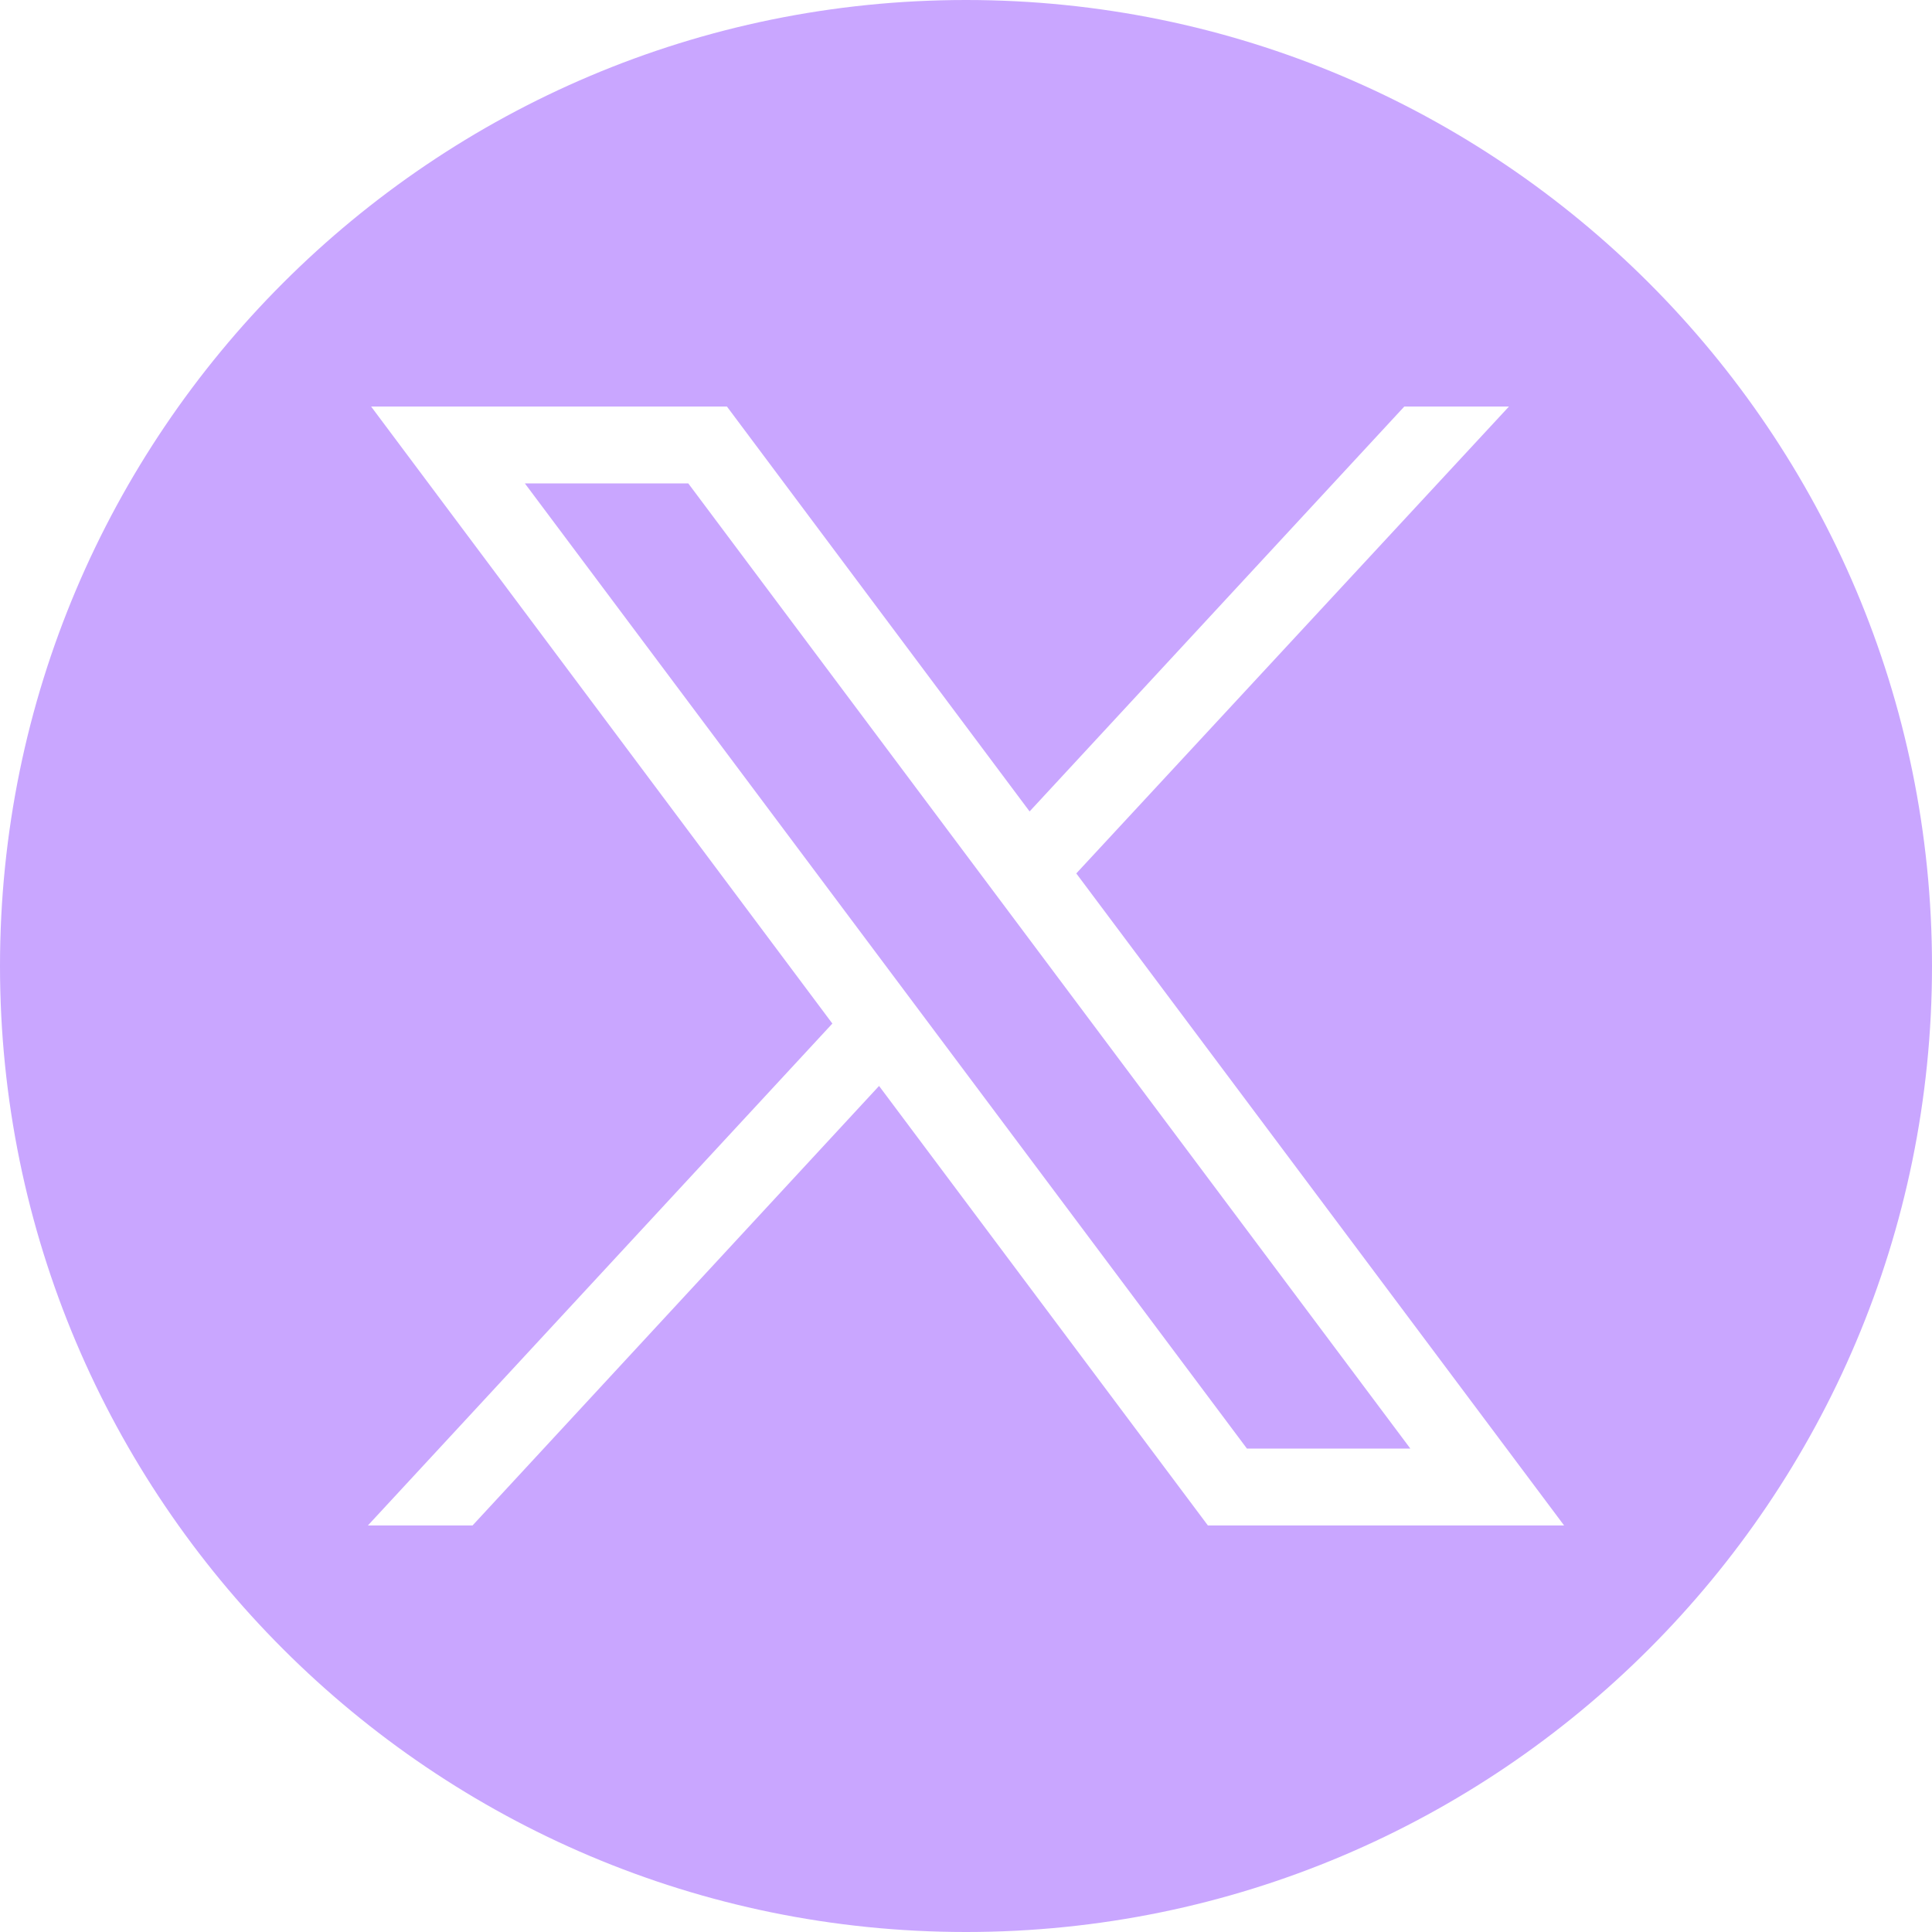
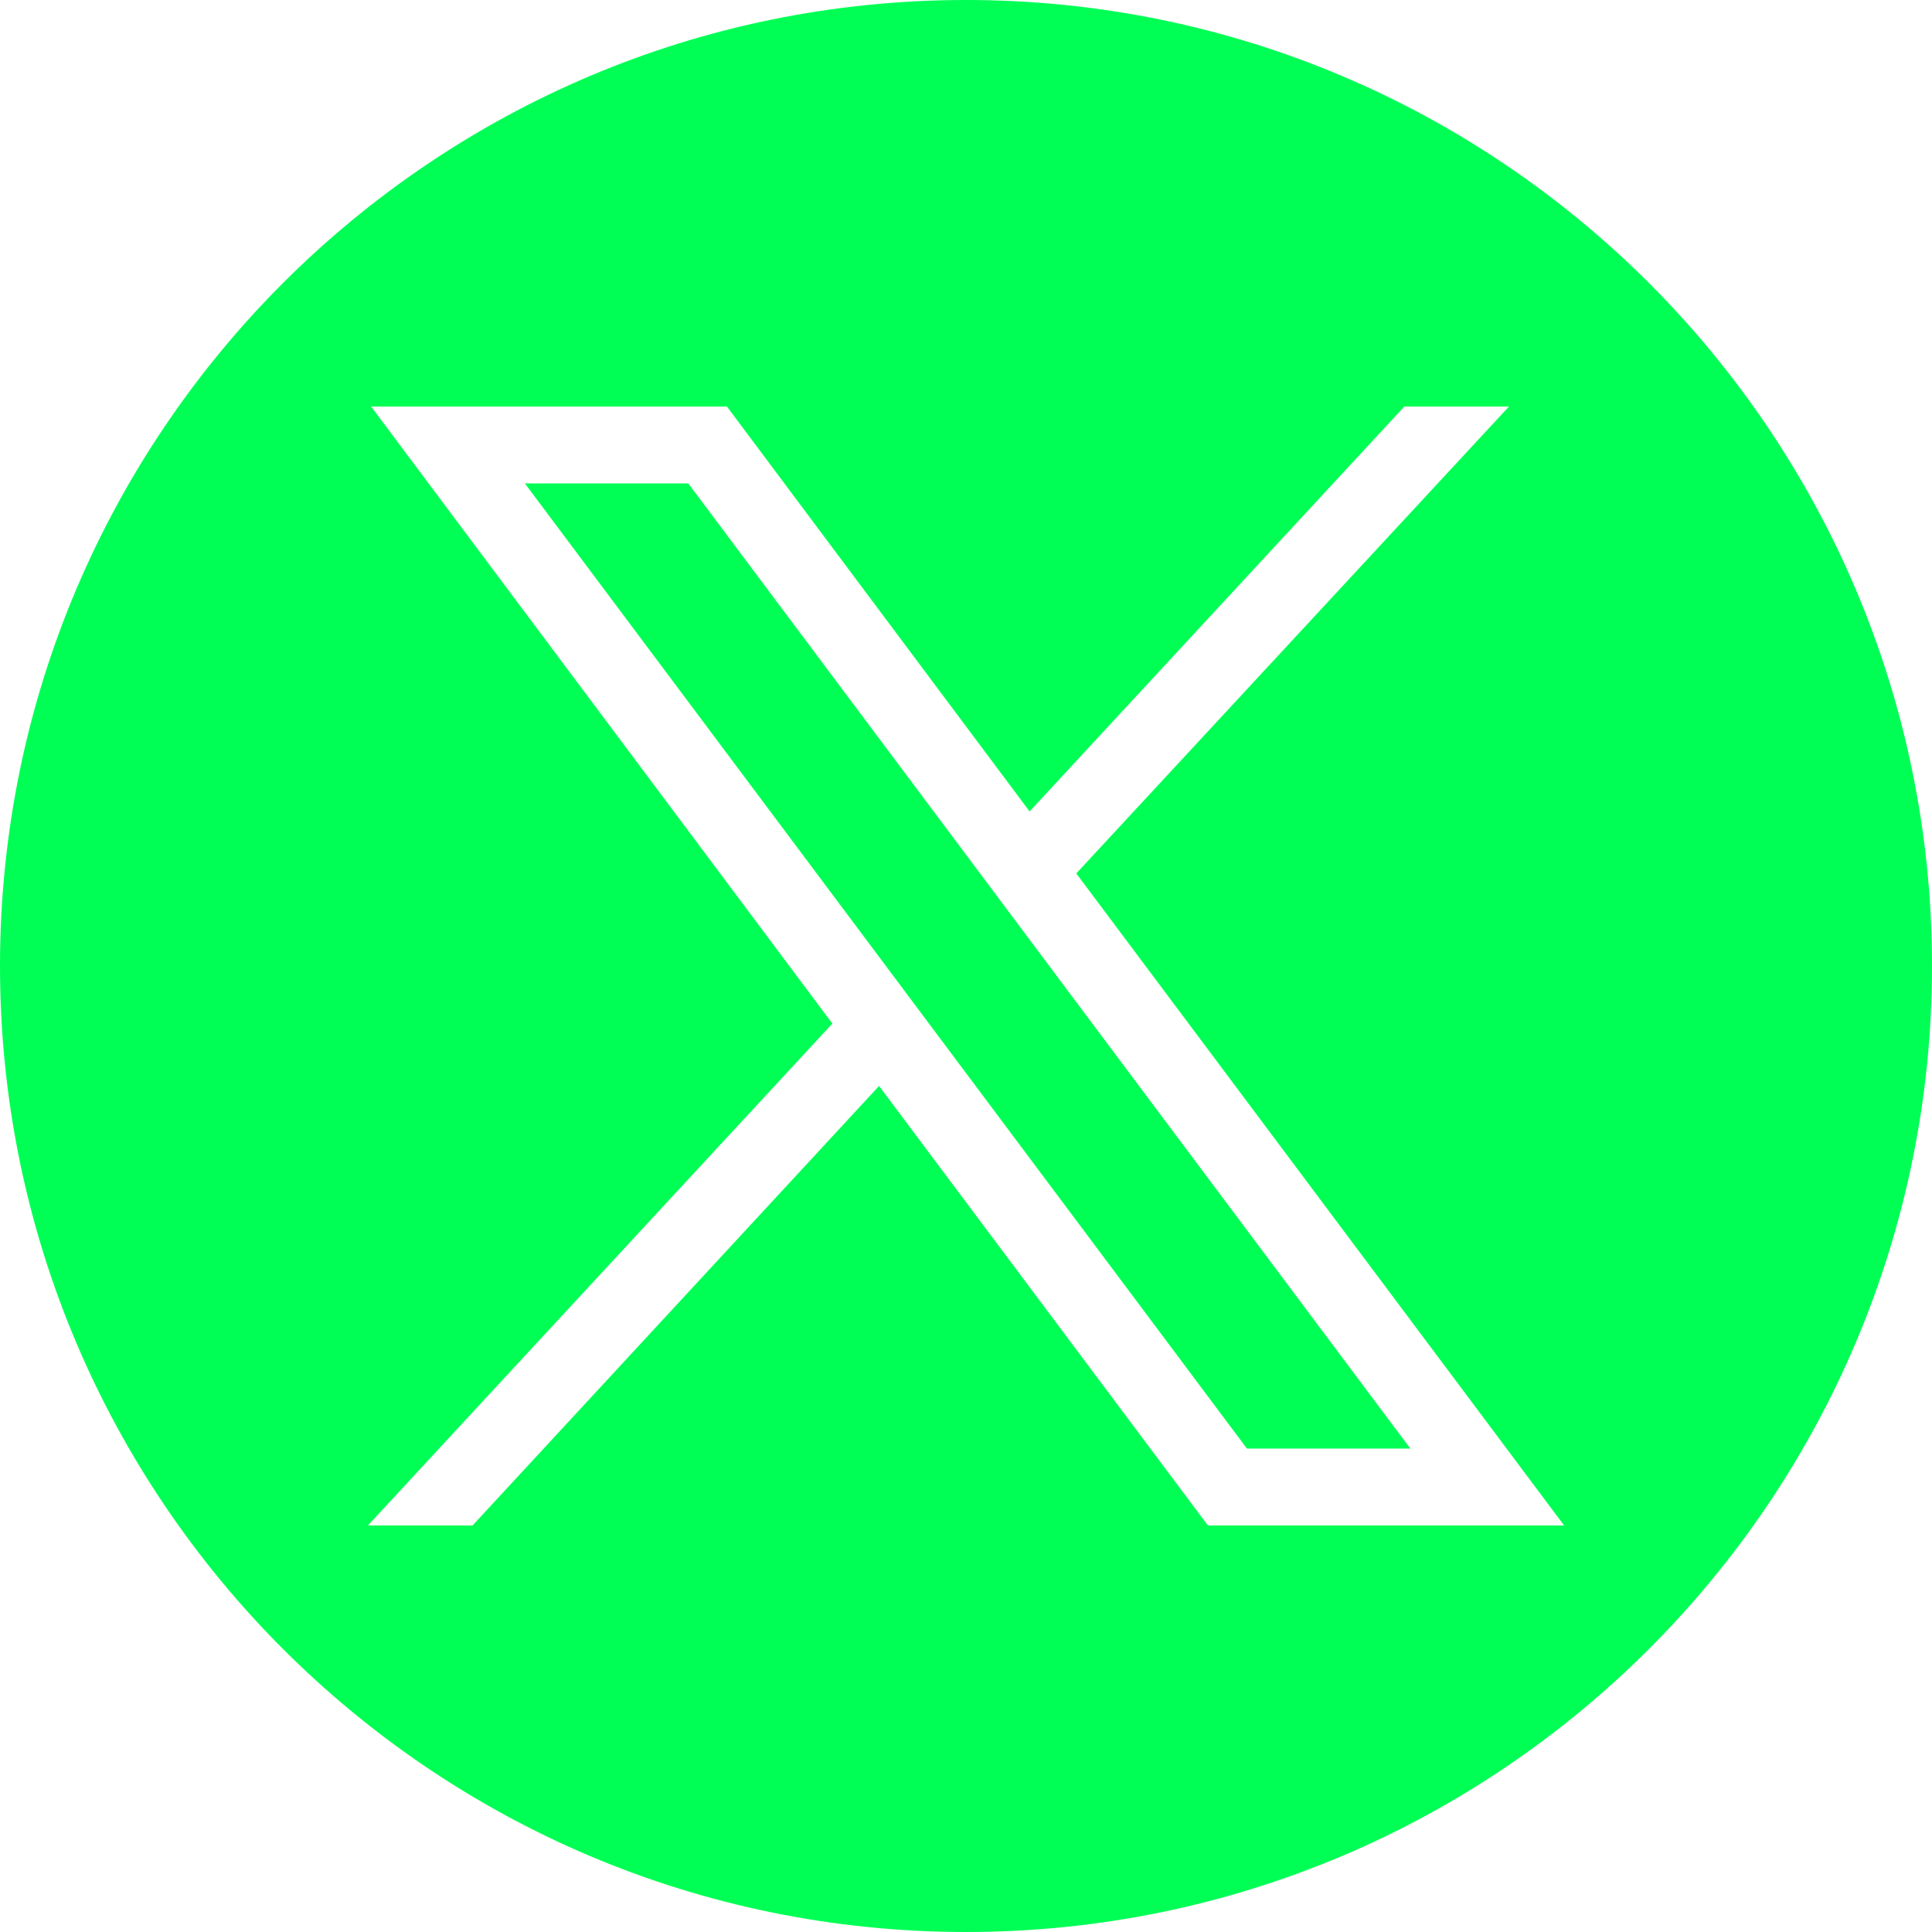
<svg xmlns="http://www.w3.org/2000/svg" version="1.1" id="svg5" x="0px" y="0px" width="48px" height="48px" viewBox="0 0 48 48" style="enable-background:new 0 0 48 48;" xml:space="preserve">
  <style type="text/css">
- 	.st0{fill-rule:evenodd;clip-rule:evenodd;fill:#c9a6ff;}
+ 	.st0{fill-rule:evenodd;clip-rule:evenodd;fill:#00FF55;}
</style>
  <path class="st0" d="M13.04,12.01l17.94,23.98h4.06L17.1,12.01H13.04z M24,0C10.75,0,0,10.75,0,24s10.75,24,24,24s24-10.75,24-24  S37.25,0,24,0z M30.01,37.9l-8.17-10.92L11.74,37.9h-2.6l11.54-12.47L9.22,10.1h8.84l7.52,10.06l9.31-10.06h2.6L26.74,21.7  l12.12,16.2H30.01z" />
</svg>
